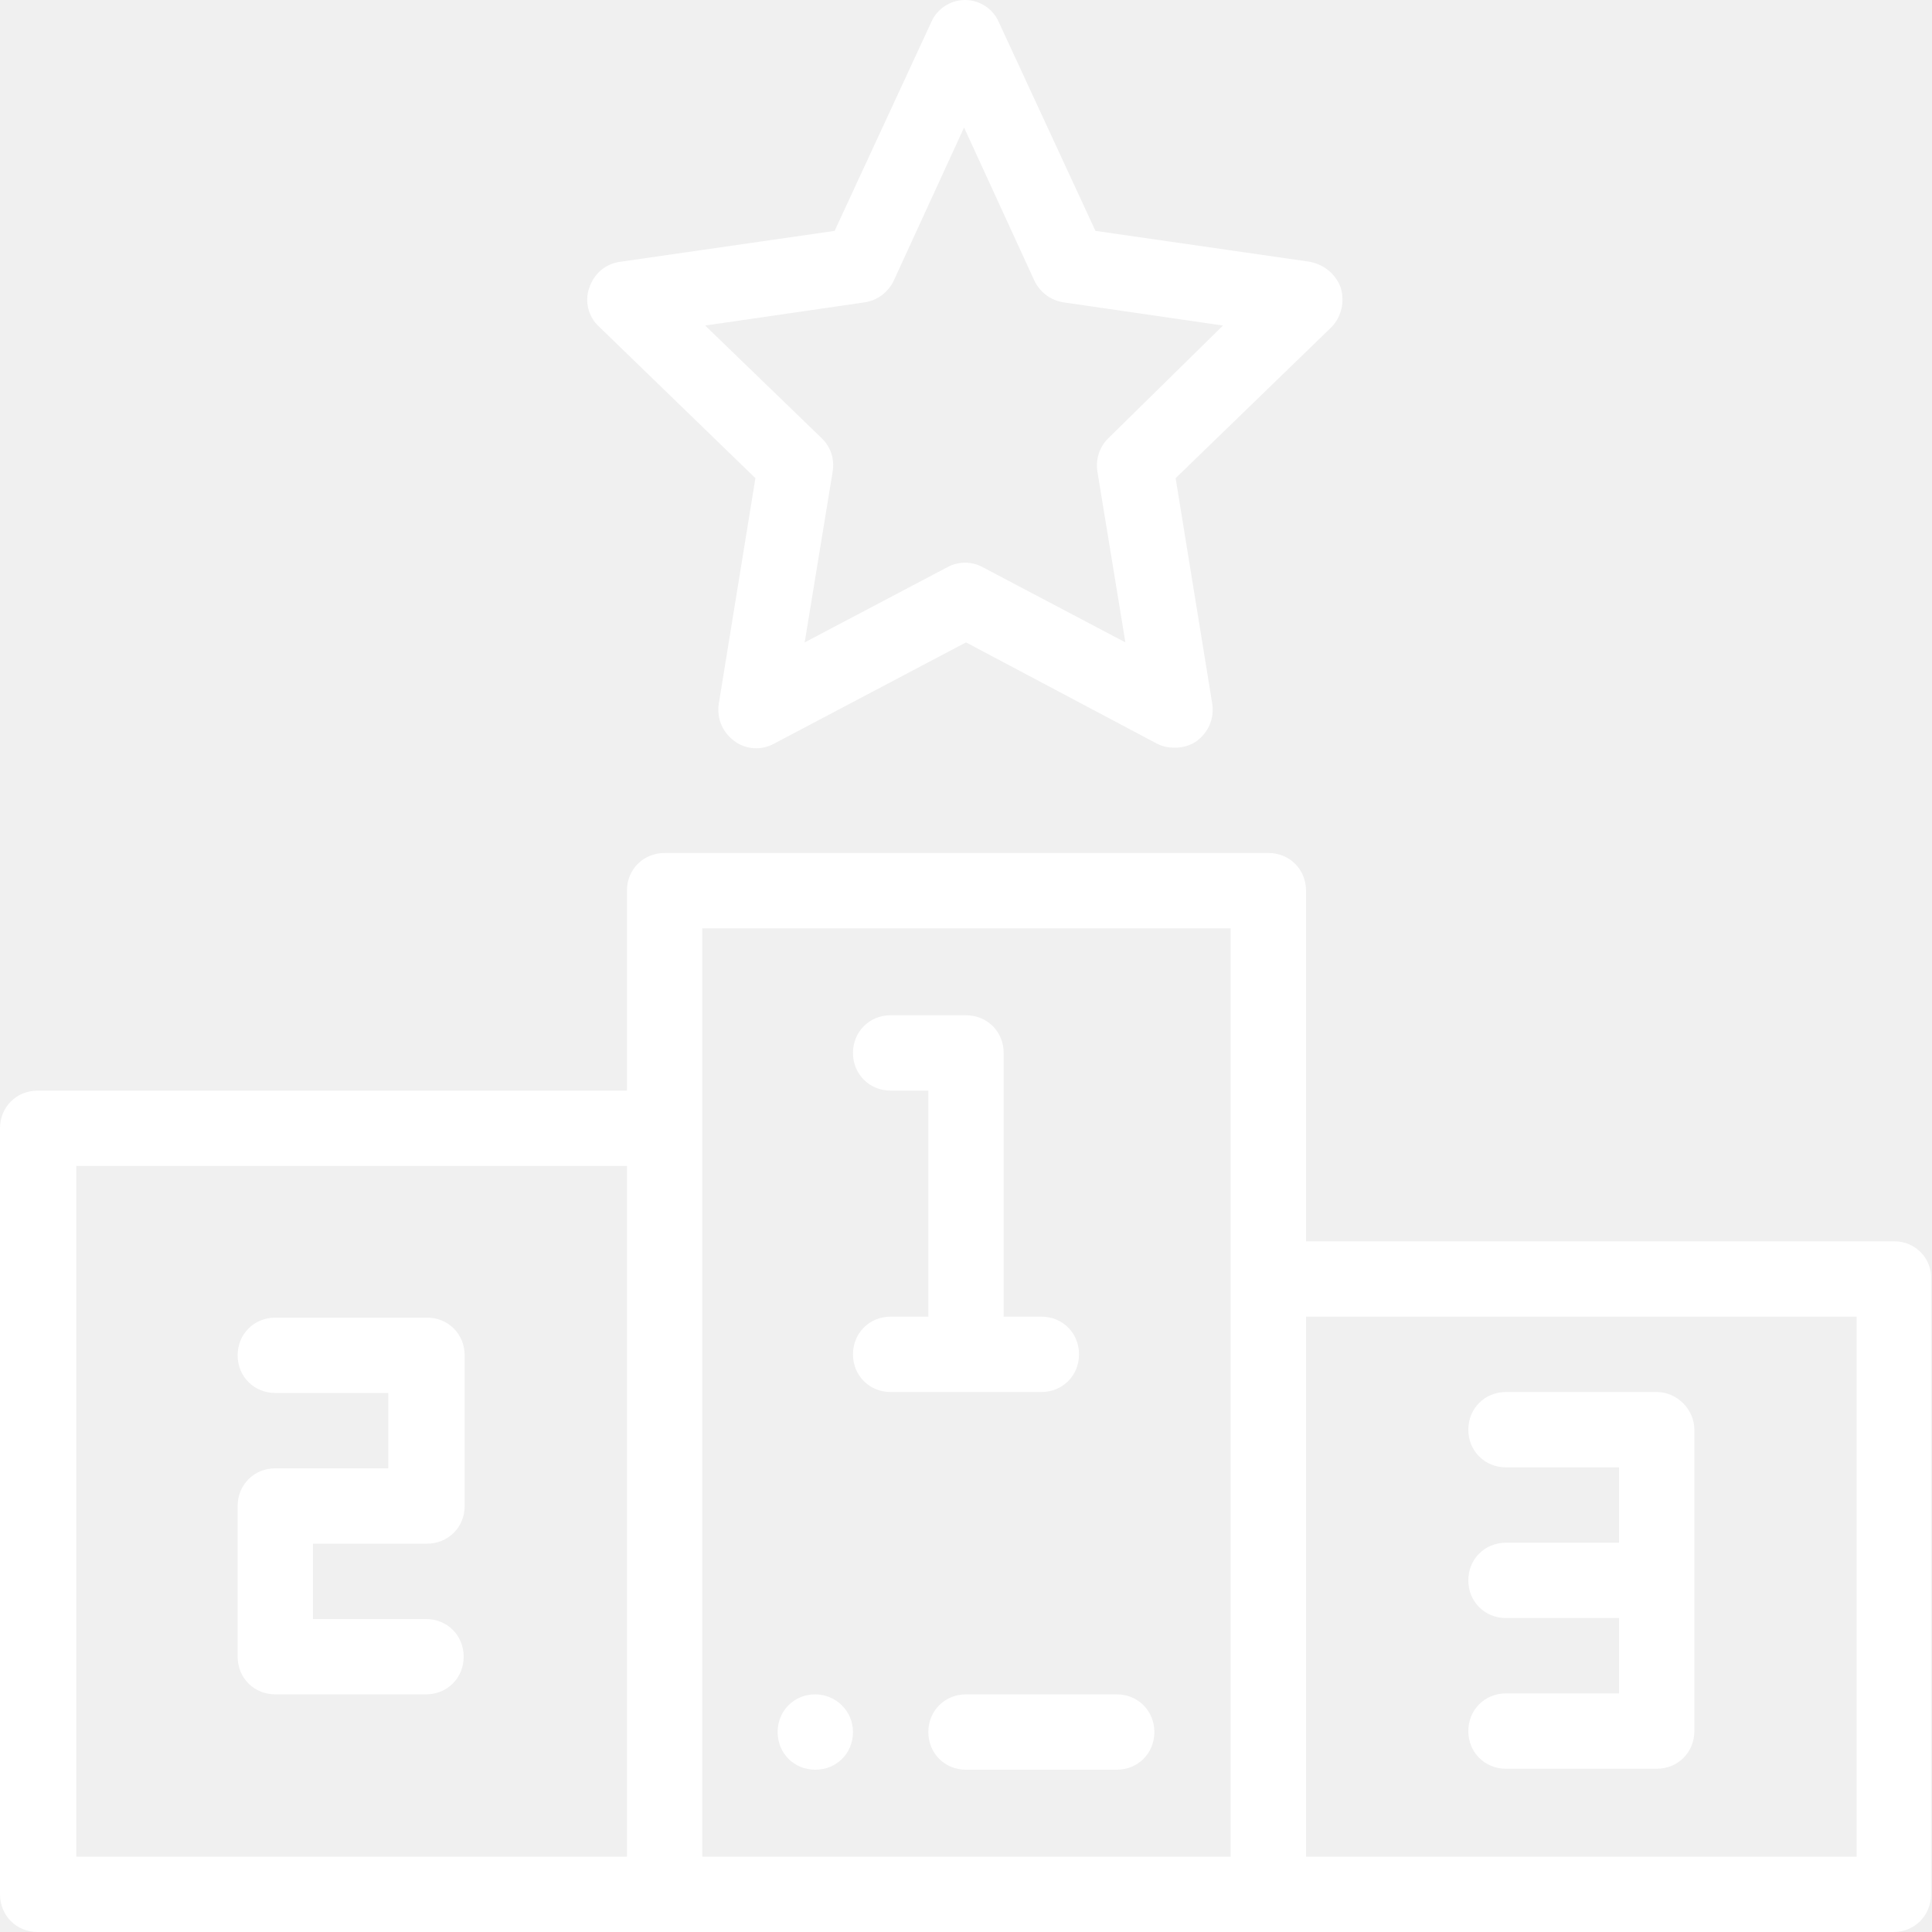
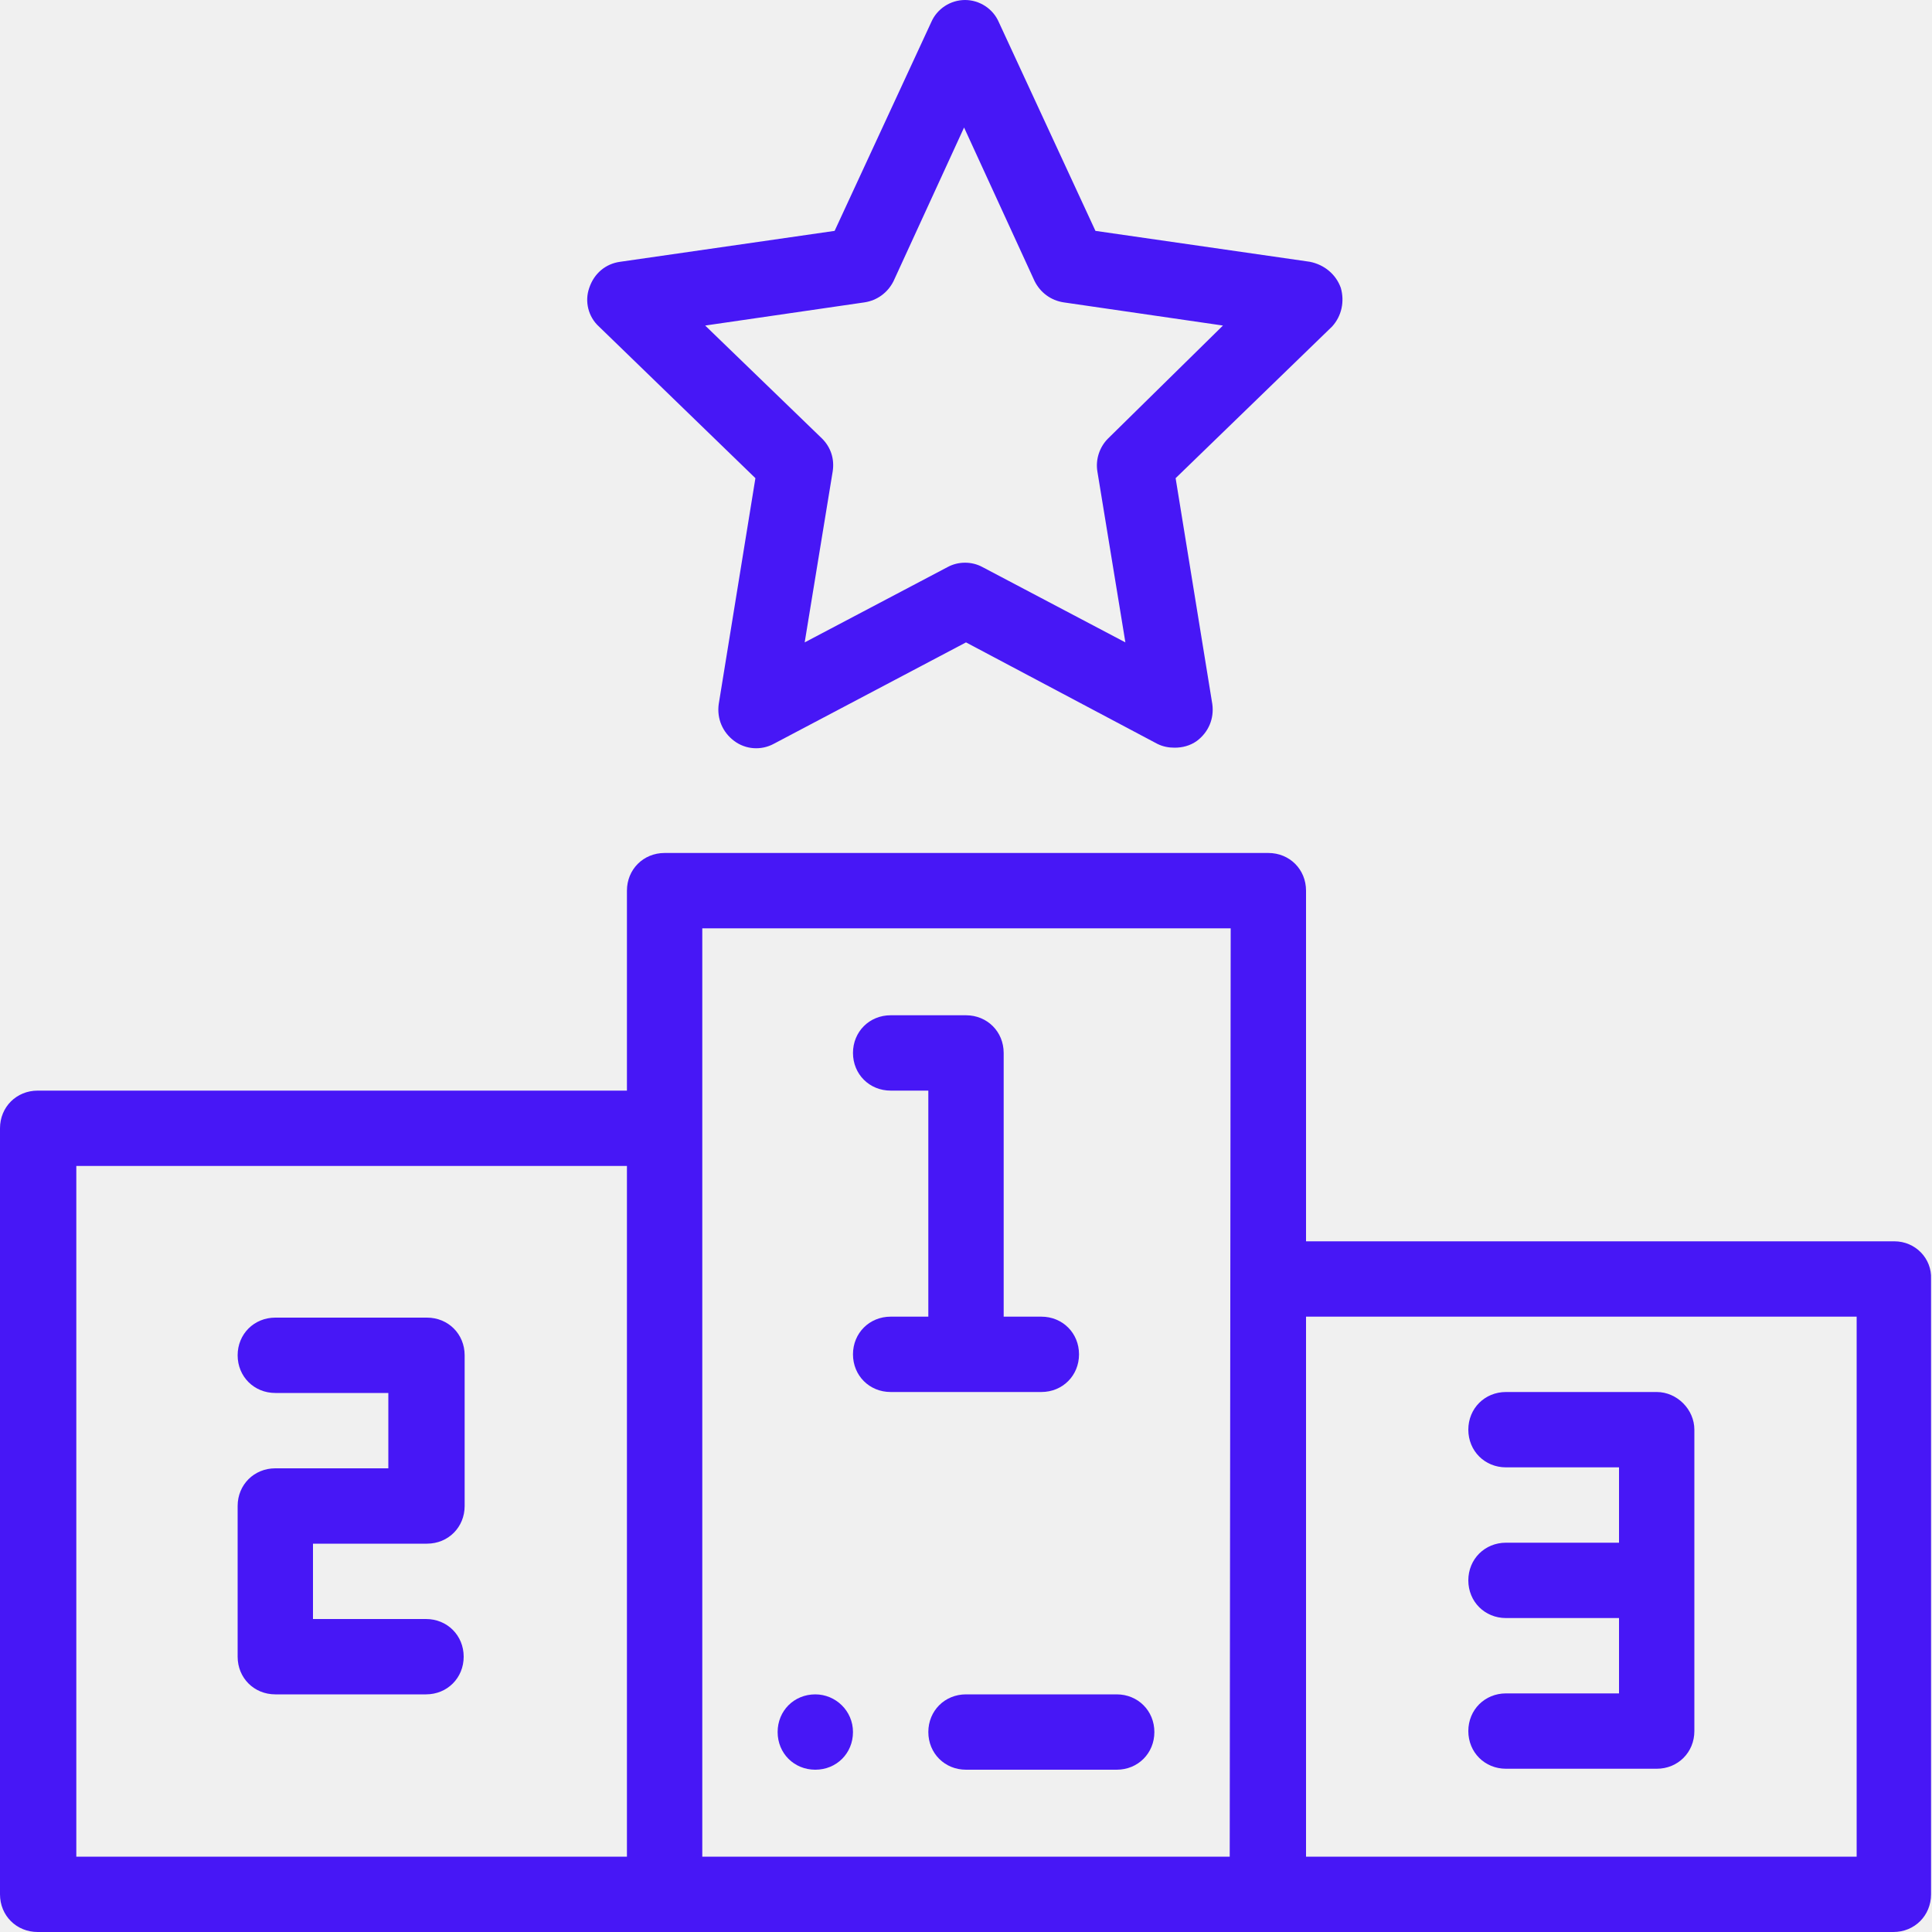
- <svg xmlns="http://www.w3.org/2000/svg" version="1.1" x="0px" y="0px" width="200px" height="200px" viewBox="0 0 200 200" style="enable-background:new 0 0 200 200;" xml:space="preserve">
+ <svg xmlns="http://www.w3.org/2000/svg" version="1.1" id="Layer_1" x="0px" y="0px" width="200px" height="200px" viewBox="0 0 200 200" style="enable-background:new 0 0 200 200;" xml:space="preserve">
  <style type="text/css">
	.st0{display:none;}
	.st1{display:inline;}
- 	.st2{fill:#060507;}
- 	.st3{fill:#010101;}
- 	.st4{fill:#FFFFFF;}
+ 	.st2{fill:#4717F6;}
</style>
-   <g id="Layer_1" class="st0">
+   <g id="Layer_1_1_" class="st0">
    <g id="XMLID_1_" class="st1">
-       <path id="XMLID_7_" class="st2" d="M196.3,12.9c0-7.1-5.8-12.9-12.9-12.9l-43,0c-2.9,0-5.1,0.7-6.6,2.2c-2,2-2.8,5.8,1.5,10.1    l10.9,10.9c-10.9,4.9-33.2,17-47.8,38.2H14.1c-0.6,0-1.3,0.1-1.9,0.2c-1.1,0.2-2.5,1-3.4,1.5c-0.8,0.5-3.1,2.2-4.2,4.4    c-0.6,1.3-1,2.8-1,4.3v117.8c0,5.7,4.7,10.4,10.4,10.4h159.4c5.7,0,10.4-4.7,10.4-10.4V71.8c0-1.5-0.3-3-1-4.3    c-1-2.2-3.3-3.9-4.2-4.4c-0.8-0.5-2.3-1.3-3.3-1.5c-0.6-0.1-1.3-0.2-1.9-0.2h-32c13.7-7.7,25.8-11.1,30.5-12.3l12,11.9    c4.3,4.3,8.1,3.5,10.1,1.5c1.5-1.4,2.2-3.7,2.2-6.6L196.3,12.9z M175.5,73.5v116.1c0,1.1-0.9,2-2,2H14.1c-1.1,0-2-0.9-2-2l0.1-116    l74.1,50.7c4.1,2.8,10.9,2.8,15,0L175.5,73.5z M166.1,69.8l-69.5,47.5c-1.3,0.9-4.1,0.9-5.5,0L21.5,69.8h71.7    c-2.8,5.4-5.2,11.3-6.7,17.7c-2.4,10-1.7,19.4-1,20.6c0.4,0.7,0.9,1.4,1.4,2c0.7,0.8,1.7,1.3,2.8,1.5c1.8,0.3,4-1,5.1-1.8    c1.1-0.8,5.3-9.2,11.3-17.5c6.7-9.3,14.5-16.7,22.4-22.5L166.1,69.8z M189.8,57.5c-0.3-0.2-0.8-0.5-1.3-1l-14.6-14.5    c-0.3,0.1-22.4,4.4-45.1,19.5h-1V62c-13.1,8.9-26.4,21.4-35.8,38.9c3.5-52.7,59.8-74,60.4-74.2l4.4-1.9l-4.1-4.4L139.8,7.8    c-0.5-0.5-0.8-0.9-1-1.3c0.3-0.1,0.8-0.2,1.6-0.2l43,0c3.6,0,6.5,2.9,6.5,6.5l0,43C189.9,56.6,189.8,57.1,189.8,57.5z" />
+       <path id="XMLID_7_" class="st2" d="M196.3,12.9c0-7.1-5.8-12.9-12.9-12.9h-43c-2.9,0-5.1,0.7-6.6,2.2c-2,2-2.8,5.8,1.5,10.1    l10.9,10.9c-10.9,4.9-33.2,17-47.8,38.2H14.1c-0.6,0-1.3,0.1-1.9,0.2c-1.1,0.2-2.5,1-3.4,1.5c-0.8,0.5-3.1,2.2-4.2,4.4    c-0.6,1.3-1,2.8-1,4.3v117.8c0,5.7,4.7,10.4,10.4,10.4h159.4c5.7,0,10.4-4.7,10.4-10.4V71.8c0-1.5-0.3-3-1-4.3    c-1-2.2-3.3-3.9-4.2-4.4c-0.8-0.5-2.3-1.3-3.3-1.5c-0.6-0.1-1.3-0.2-1.9-0.2h-32c13.7-7.7,25.8-11.1,30.5-12.3l12,11.9    c4.3,4.3,8.1,3.5,10.1,1.5c1.5-1.4,2.2-3.7,2.2-6.6L196.3,12.9z M175.5,73.5v116.1c0,1.1-0.9,2-2,2H14.1c-1.1,0-2-0.9-2-2l0.1-116    l74.1,50.7c4.1,2.8,10.9,2.8,15,0L175.5,73.5z M166.1,69.8l-69.5,47.5c-1.3,0.9-4.1,0.9-5.5,0L21.5,69.8h71.7    c-2.8,5.4-5.2,11.3-6.7,17.7c-2.4,10-1.7,19.4-1,20.6c0.4,0.7,0.9,1.4,1.4,2c0.7,0.8,1.7,1.3,2.8,1.5c1.8,0.3,4-1,5.1-1.8    s5.3-9.2,11.3-17.5c6.7-9.3,14.5-16.7,22.4-22.5L166.1,69.8z M189.8,57.5c-0.3-0.2-0.8-0.5-1.3-1L173.9,42    c-0.3,0.1-22.4,4.4-45.1,19.5h-1V62c-13.1,8.9-26.4,21.4-35.8,38.9c3.5-52.7,59.8-74,60.4-74.2l4.4-1.9l-4.1-4.4L139.8,7.8    c-0.5-0.5-0.8-0.9-1-1.3c0.3-0.1,0.8-0.2,1.6-0.2h43c3.6,0,6.5,2.9,6.5,6.5v43C189.9,56.6,189.8,57.1,189.8,57.5z" />
    </g>
  </g>
  <g id="Layer_3" class="st0">
    <g id="XMLID_9_" class="st1">
      <g id="XMLID_53_">
        <g id="XMLID_54_">
-           <path id="XMLID_29_" class="st3" d="M139.1,167.6c-2.2,0-3.9,1.8-3.9,3.9c0,2.2,1.8,3.9,3.9,3.9c2.2,0,3.9-1.8,3.9-3.9      C143,169.3,141.2,167.6,139.1,167.6z" />
+           <path id="XMLID_29_" class="st2" d="M139.1,167.6c-2.2,0-3.9,1.8-3.9,3.9c0,2.2,1.8,3.9,3.9,3.9c2.2,0,3.9-1.8,3.9-3.9      C143,169.3,141.2,167.6,139.1,167.6z" />
        </g>
      </g>
      <g id="XMLID_43_">
        <g id="XMLID_44_">
-           <path id="XMLID_45_" class="st3" d="M197.3,69.1c-2.2-2.7-5.5-4.3-9-4.3h-20.7V11.7c0-6.5-5.3-11.7-11.7-11.7H44.1      c-6.5,0-11.7,5.3-11.7,11.7v53.1H11.7c-3.5,0-6.8,1.6-9,4.3C1,71.2,0,73.9,0,76.6v111.7c0,3.1,1.2,6.1,3.4,8.3c0,0,0,0,0,0      c0,0,0,0,0,0c2.2,2.2,5.1,3.4,8.2,3.4h176.6c3.1,0,6-1.2,8.2-3.3c0,0,0,0,0,0c0,0,0,0,0,0c2.2-2.2,3.4-5.2,3.4-8.3V76.6      C200,73.9,199,71.2,197.3,69.1z M167.6,72.7h19l-19,15.3V72.7z M40.2,11.7c0-2.2,1.8-3.9,3.9-3.9h111.7c2.2,0,3.9,1.8,3.9,3.9      v82.5l-40.4,32.5l-16.8-14c-1.4-1.2-3.6-1.2-5,0l-16.8,14L40.2,94.2V11.7z M32.4,72.7v15.3l-19-15.3H32.4z M7.8,187.4V78.2      l66.7,53.6L7.8,187.4z M14.2,192.2l69-57.5l16.8-14l16.8,14l69,57.5H14.2z M192.2,187.4l-66.7-55.6l66.7-53.6V187.4z" />
+           <path id="XMLID_45_" class="st2" d="M197.3,69.1c-2.2-2.7-5.5-4.3-9-4.3h-20.7V11.7c0-6.5-5.3-11.7-11.7-11.7H44.1      c-6.5,0-11.7,5.3-11.7,11.7v53.1H11.7c-3.5,0-6.8,1.6-9,4.3C1,71.2,0,73.9,0,76.6v111.7c0,3.1,1.2,6.1,3.4,8.3l0,0l0,0      c2.2,2.2,5.1,3.4,8.2,3.4h176.6c3.1,0,6-1.2,8.2-3.3l0,0l0,0c2.2-2.2,3.4-5.2,3.4-8.3V76.6C200,73.9,199,71.2,197.3,69.1z       M167.6,72.7h19l-19,15.3V72.7z M40.2,11.7c0-2.2,1.8-3.9,3.9-3.9h111.7c2.2,0,3.9,1.8,3.9,3.9v82.5l-40.4,32.5l-16.8-14      c-1.4-1.2-3.6-1.2-5,0l-16.8,14L40.2,94.2V11.7z M32.4,72.7V88l-19-15.3H32.4z M7.8,187.4V78.2l66.7,53.6L7.8,187.4z       M14.2,192.2l69-57.5l16.8-14l16.8,14l69,57.5H14.2z M192.2,187.4l-66.7-55.6l66.7-53.6V187.4z" />
        </g>
      </g>
      <g id="XMLID_40_">
        <g id="XMLID_41_">
-           <path id="XMLID_21_" class="st3" d="M122.3,49.2c-1.5-1.5-4-1.5-5.5,0L96.1,69.9L83.2,57c-1.5-1.5-4-1.5-5.5,0      c-1.5,1.5-1.5,4,0,5.5l15.6,15.6c0.8,0.8,1.8,1.1,2.8,1.1s2-0.4,2.8-1.1l23.4-23.4C123.8,53.2,123.8,50.7,122.3,49.2z" />
+           <path id="XMLID_21_" class="st2" d="M122.3,49.2c-1.5-1.5-4-1.5-5.5,0L96.1,69.9L83.2,57c-1.5-1.5-4-1.5-5.5,0s-1.5,4,0,5.5      l15.6,15.6c0.8,0.8,1.8,1.1,2.8,1.1s2-0.4,2.8-1.1l23.4-23.4C123.8,53.2,123.8,50.7,122.3,49.2z" />
        </g>
      </g>
      <g id="XMLID_37_">
        <g id="XMLID_38_">
-           <path id="XMLID_20_" class="st3" d="M123.4,167.6H60.9c-2.2,0-3.9,1.7-3.9,3.9s1.7,3.9,3.9,3.9h62.5c2.2,0,3.9-1.7,3.9-3.9      S125.6,167.6,123.4,167.6z" />
+           <path id="XMLID_20_" class="st2" d="M123.4,167.6H60.9c-2.2,0-3.9,1.7-3.9,3.9s1.7,3.9,3.9,3.9h62.5c2.2,0,3.9-1.7,3.9-3.9      S125.6,167.6,123.4,167.6z" />
        </g>
      </g>
      <g id="XMLID_18_">
        <g id="XMLID_33_">
-           <path id="XMLID_34_" class="st3" d="M100,16.8c-23.7,0-43,19.3-43,43s19.3,43,43,43s43-19.3,43-43S123.7,16.8,100,16.8z       M100,94.9c-19.4,0-35.2-15.8-35.2-35.2S80.6,24.6,100,24.6s35.2,15.8,35.2,35.2S119.4,94.9,100,94.9z" />
+           <path id="XMLID_34_" class="st2" d="M100,16.8c-23.7,0-43,19.3-43,43s19.3,43,43,43s43-19.3,43-43S123.7,16.8,100,16.8z       M100,94.9c-19.4,0-35.2-15.8-35.2-35.2S80.6,24.6,100,24.6s35.2,15.8,35.2,35.2S119.4,94.9,100,94.9z" />
        </g>
      </g>
    </g>
  </g>
  <g id="Layer_4">
    <g id="XMLID_19_">
      <g id="XMLID_78_">
        <g id="XMLID_79_">
-           <path id="XMLID_50_" class="st4" d="M84.4,175.4c-2.2,0-3.9,1.7-3.9,3.9c0,2.2,1.7,3.9,3.9,3.9s3.9-1.7,3.9-3.9      C88.3,177.1,86.5,175.4,84.4,175.4z" />
+           <path id="XMLID_50_" class="st2" d="M84.4,175.4c-2.2,0-3.9,1.7-3.9,3.9s1.7,3.9,3.9,3.9s3.9-1.7,3.9-3.9      C88.3,177.1,86.5,175.4,84.4,175.4z" />
        </g>
      </g>
      <g id="XMLID_75_">
        <g id="XMLID_76_">
-           <path id="XMLID_49_" class="st4" d="M107.8,136.3h-3.9V109c0-2.2-1.7-3.9-3.9-3.9h-7.8c-2.2,0-3.9,1.7-3.9,3.9s1.7,3.9,3.9,3.9      h3.9v23.4h-3.9c-2.2,0-3.9,1.7-3.9,3.9s1.7,3.9,3.9,3.9h15.6c2.2,0,3.9-1.7,3.9-3.9S110,136.3,107.8,136.3z" />
+           <path id="XMLID_49_" class="st2" d="M107.8,136.3h-3.9V109c0-2.2-1.7-3.9-3.9-3.9h-7.8c-2.2,0-3.9,1.7-3.9,3.9s1.7,3.9,3.9,3.9      h3.9v23.4h-3.9c-2.2,0-3.9,1.7-3.9,3.9s1.7,3.9,3.9,3.9h15.6c2.2,0,3.9-1.7,3.9-3.9S110,136.3,107.8,136.3z" />
        </g>
      </g>
      <g id="XMLID_72_">
        <g id="XMLID_73_">
-           <path id="XMLID_48_" class="st4" d="M44.2,159.8c2.2,0,3.9-1.7,3.9-3.9v-15.6c0-2.2-1.7-3.9-3.9-3.9H28.5      c-2.2,0-3.9,1.7-3.9,3.9s1.7,3.9,3.9,3.9h11.7v7.8H28.5c-2.2,0-3.9,1.7-3.9,3.9v15.6c0,2.2,1.7,3.9,3.9,3.9h15.6      c2.2,0,3.9-1.7,3.9-3.9s-1.7-3.9-3.9-3.9H32.4v-7.8H44.2z" />
+           <path id="XMLID_48_" class="st2" d="M44.2,159.8c2.2,0,3.9-1.7,3.9-3.9v-15.6c0-2.2-1.7-3.9-3.9-3.9H28.5      c-2.2,0-3.9,1.7-3.9,3.9s1.7,3.9,3.9,3.9h11.7v7.8H28.5c-2.2,0-3.9,1.7-3.9,3.9v15.6c0,2.2,1.7,3.9,3.9,3.9h15.6      c2.2,0,3.9-1.7,3.9-3.9s-1.7-3.9-3.9-3.9H32.4v-7.8H44.2z" />
        </g>
      </g>
      <g id="XMLID_69_">
        <g id="XMLID_70_">
-           <path id="XMLID_47_" class="st4" d="M171.5,144.1h-15.6c-2.2,0-3.9,1.7-3.9,3.9s1.7,3.9,3.9,3.9h11.7v7.8h-11.7      c-2.2,0-3.9,1.7-3.9,3.9s1.7,3.9,3.9,3.9h11.7v7.8h-11.7c-2.2,0-3.9,1.7-3.9,3.9c0,2.2,1.7,3.9,3.9,3.9h15.6      c2.2,0,3.9-1.7,3.9-3.9v-31.2C175.4,145.9,173.6,144.1,171.5,144.1z" />
+           <path id="XMLID_47_" class="st2" d="M171.5,144.1h-15.6c-2.2,0-3.9,1.7-3.9,3.9s1.7,3.9,3.9,3.9h11.7v7.8h-11.7      c-2.2,0-3.9,1.7-3.9,3.9s1.7,3.9,3.9,3.9h11.7v7.8h-11.7c-2.2,0-3.9,1.7-3.9,3.9s1.7,3.9,3.9,3.9h15.6c2.2,0,3.9-1.7,3.9-3.9      V148C175.4,145.9,173.6,144.1,171.5,144.1z" />
        </g>
      </g>
      <g id="XMLID_62_">
        <g id="XMLID_63_">
-           <path id="XMLID_64_" class="st4" d="M196.1,128.5h-60.9V92.2c0-2.2-1.7-3.9-3.9-3.9H68.8c-2.2,0-3.9,1.7-3.9,3.9v20.7H3.9      c-2.2,0-3.9,1.7-3.9,3.9v79.3c0,2.2,1.7,3.9,3.9,3.9h64.8h62.5h64.8c2.2,0,3.9-1.7,3.9-3.9v-63.7      C200,130.3,198.3,128.5,196.1,128.5z M64.9,192.2h-57v-71.5h57V192.2z M127.3,192.2H72.7V96.1h54.7V192.2z M192.2,192.2h-57      v-55.9h57V192.2z" />
+           <path id="XMLID_64_" class="st2" d="M196.1,128.5h-60.9V92.2c0-2.2-1.7-3.9-3.9-3.9H68.8c-2.2,0-3.9,1.7-3.9,3.9v20.7h-61      c-2.2,0-3.9,1.7-3.9,3.9v79.3c0,2.2,1.7,3.9,3.9,3.9h64.8h62.5H196c2.2,0,3.9-1.7,3.9-3.9v-63.7      C200,130.3,198.3,128.5,196.1,128.5z M64.9,192.2h-57v-71.5h57V192.2z M127.3,192.2H72.7V96.1h54.7L127.3,192.2L127.3,192.2z       M192.2,192.2h-57v-55.9h57V192.2z" />
        </g>
      </g>
      <g id="XMLID_57_">
        <g id="XMLID_58_">
-           <path id="XMLID_59_" class="st4" d="M138.8,29.8c-0.5-1.4-1.7-2.4-3.2-2.7l-22.2-3.2l-10-21.6c-0.6-1.4-2-2.3-3.5-2.3      c-1.5,0-2.9,0.9-3.5,2.3l-10,21.6l-22.2,3.2c-1.5,0.2-2.7,1.2-3.2,2.7c-0.5,1.4-0.1,3,1,4l16.2,15.7l-3.8,23.4      c-0.2,1.5,0.4,2.9,1.6,3.8c1.2,0.9,2.8,1,4.1,0.3l19.9-10.5L119.8,77c0.6,0.3,1.2,0.4,1.8,0.4c0.8,0,1.6-0.2,2.3-0.7      c1.2-0.9,1.8-2.3,1.6-3.8l-3.8-23.4l16.2-15.7C138.9,32.7,139.2,31.2,138.8,29.8z M114.7,45.4c-0.9,0.9-1.3,2.2-1.1,3.4      l2.9,17.7l-14.8-7.8c-1.1-0.6-2.5-0.6-3.6,0l-14.8,7.8l2.9-17.7c0.2-1.3-0.2-2.5-1.1-3.4L73,33.7l16.5-2.4c1.3-0.2,2.4-1,3-2.2      l7.3-15.9l7.3,15.9c0.6,1.2,1.7,2,3,2.2l16.5,2.4L114.7,45.4z" />
+           <path id="XMLID_59_" class="st2" d="M138.8,29.8c-0.5-1.4-1.7-2.4-3.2-2.7l-22.2-3.2l-10-21.6c-0.6-1.4-2-2.3-3.5-2.3      S97,0.9,96.4,2.3l-10,21.6l-22.2,3.2c-1.5,0.2-2.7,1.2-3.2,2.7c-0.5,1.4-0.1,3,1,4l16.2,15.7l-3.8,23.4      c-0.2,1.5,0.4,2.9,1.6,3.8s2.8,1,4.1,0.3L100,66.5L119.8,77c0.6,0.3,1.2,0.4,1.8,0.4c0.8,0,1.6-0.2,2.3-0.7      c1.2-0.9,1.8-2.3,1.6-3.8l-3.8-23.4l16.2-15.7C138.9,32.7,139.2,31.2,138.8,29.8z M114.7,45.4c-0.9,0.9-1.3,2.2-1.1,3.4      l2.9,17.7l-14.8-7.8c-1.1-0.6-2.5-0.6-3.6,0l-14.8,7.8l2.9-17.7c0.2-1.3-0.2-2.5-1.1-3.4L73,33.7l16.5-2.4c1.3-0.2,2.4-1,3-2.2      l7.3-15.9l7.3,15.9c0.6,1.2,1.7,2,3,2.2l16.5,2.4L114.7,45.4z" />
        </g>
      </g>
      <g id="XMLID_30_">
        <g id="XMLID_35_">
-           <path id="XMLID_36_" class="st4" d="M115.6,175.4H100c-2.2,0-3.9,1.7-3.9,3.9c0,2.2,1.7,3.9,3.9,3.9h15.6c2.2,0,3.9-1.7,3.9-3.9      C119.5,177.1,117.8,175.4,115.6,175.4z" />
+           <path id="XMLID_36_" class="st2" d="M115.6,175.4H100c-2.2,0-3.9,1.7-3.9,3.9s1.7,3.9,3.9,3.9h15.6c2.2,0,3.9-1.7,3.9-3.9      C119.5,177.1,117.8,175.4,115.6,175.4z" />
        </g>
      </g>
    </g>
    <g id="XMLID_60_">
	</g>
  </g>
</svg>
